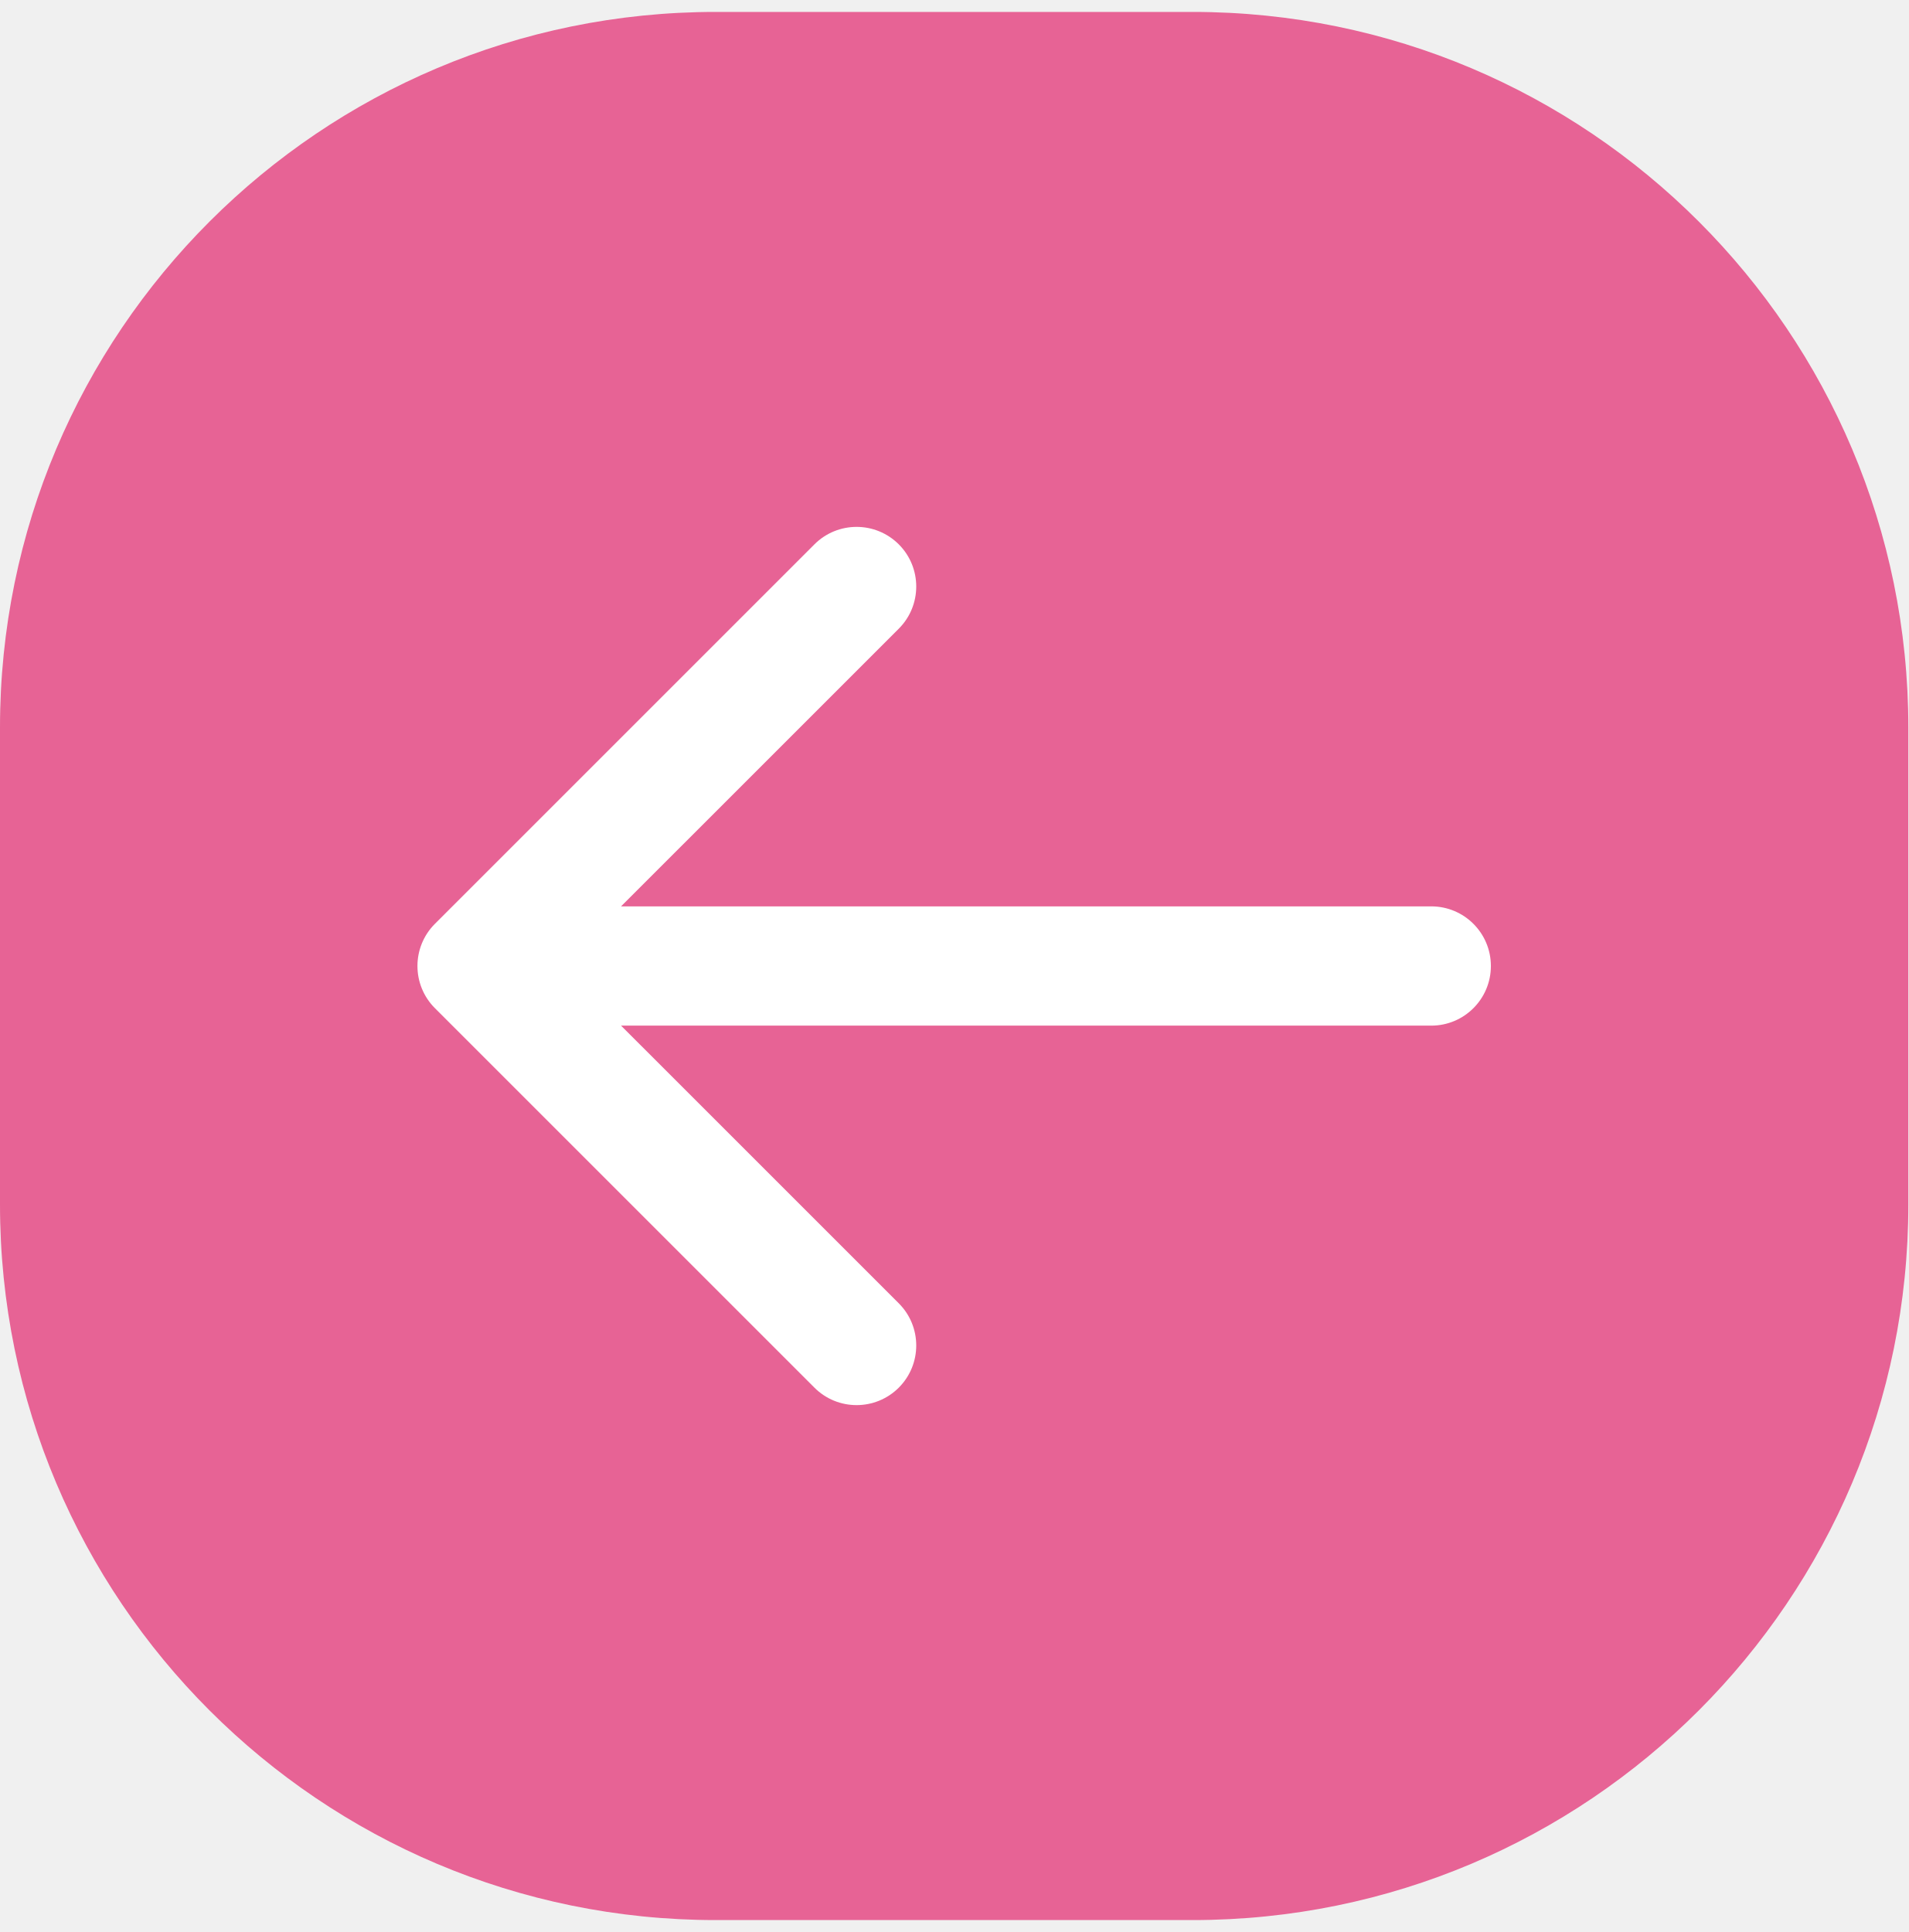
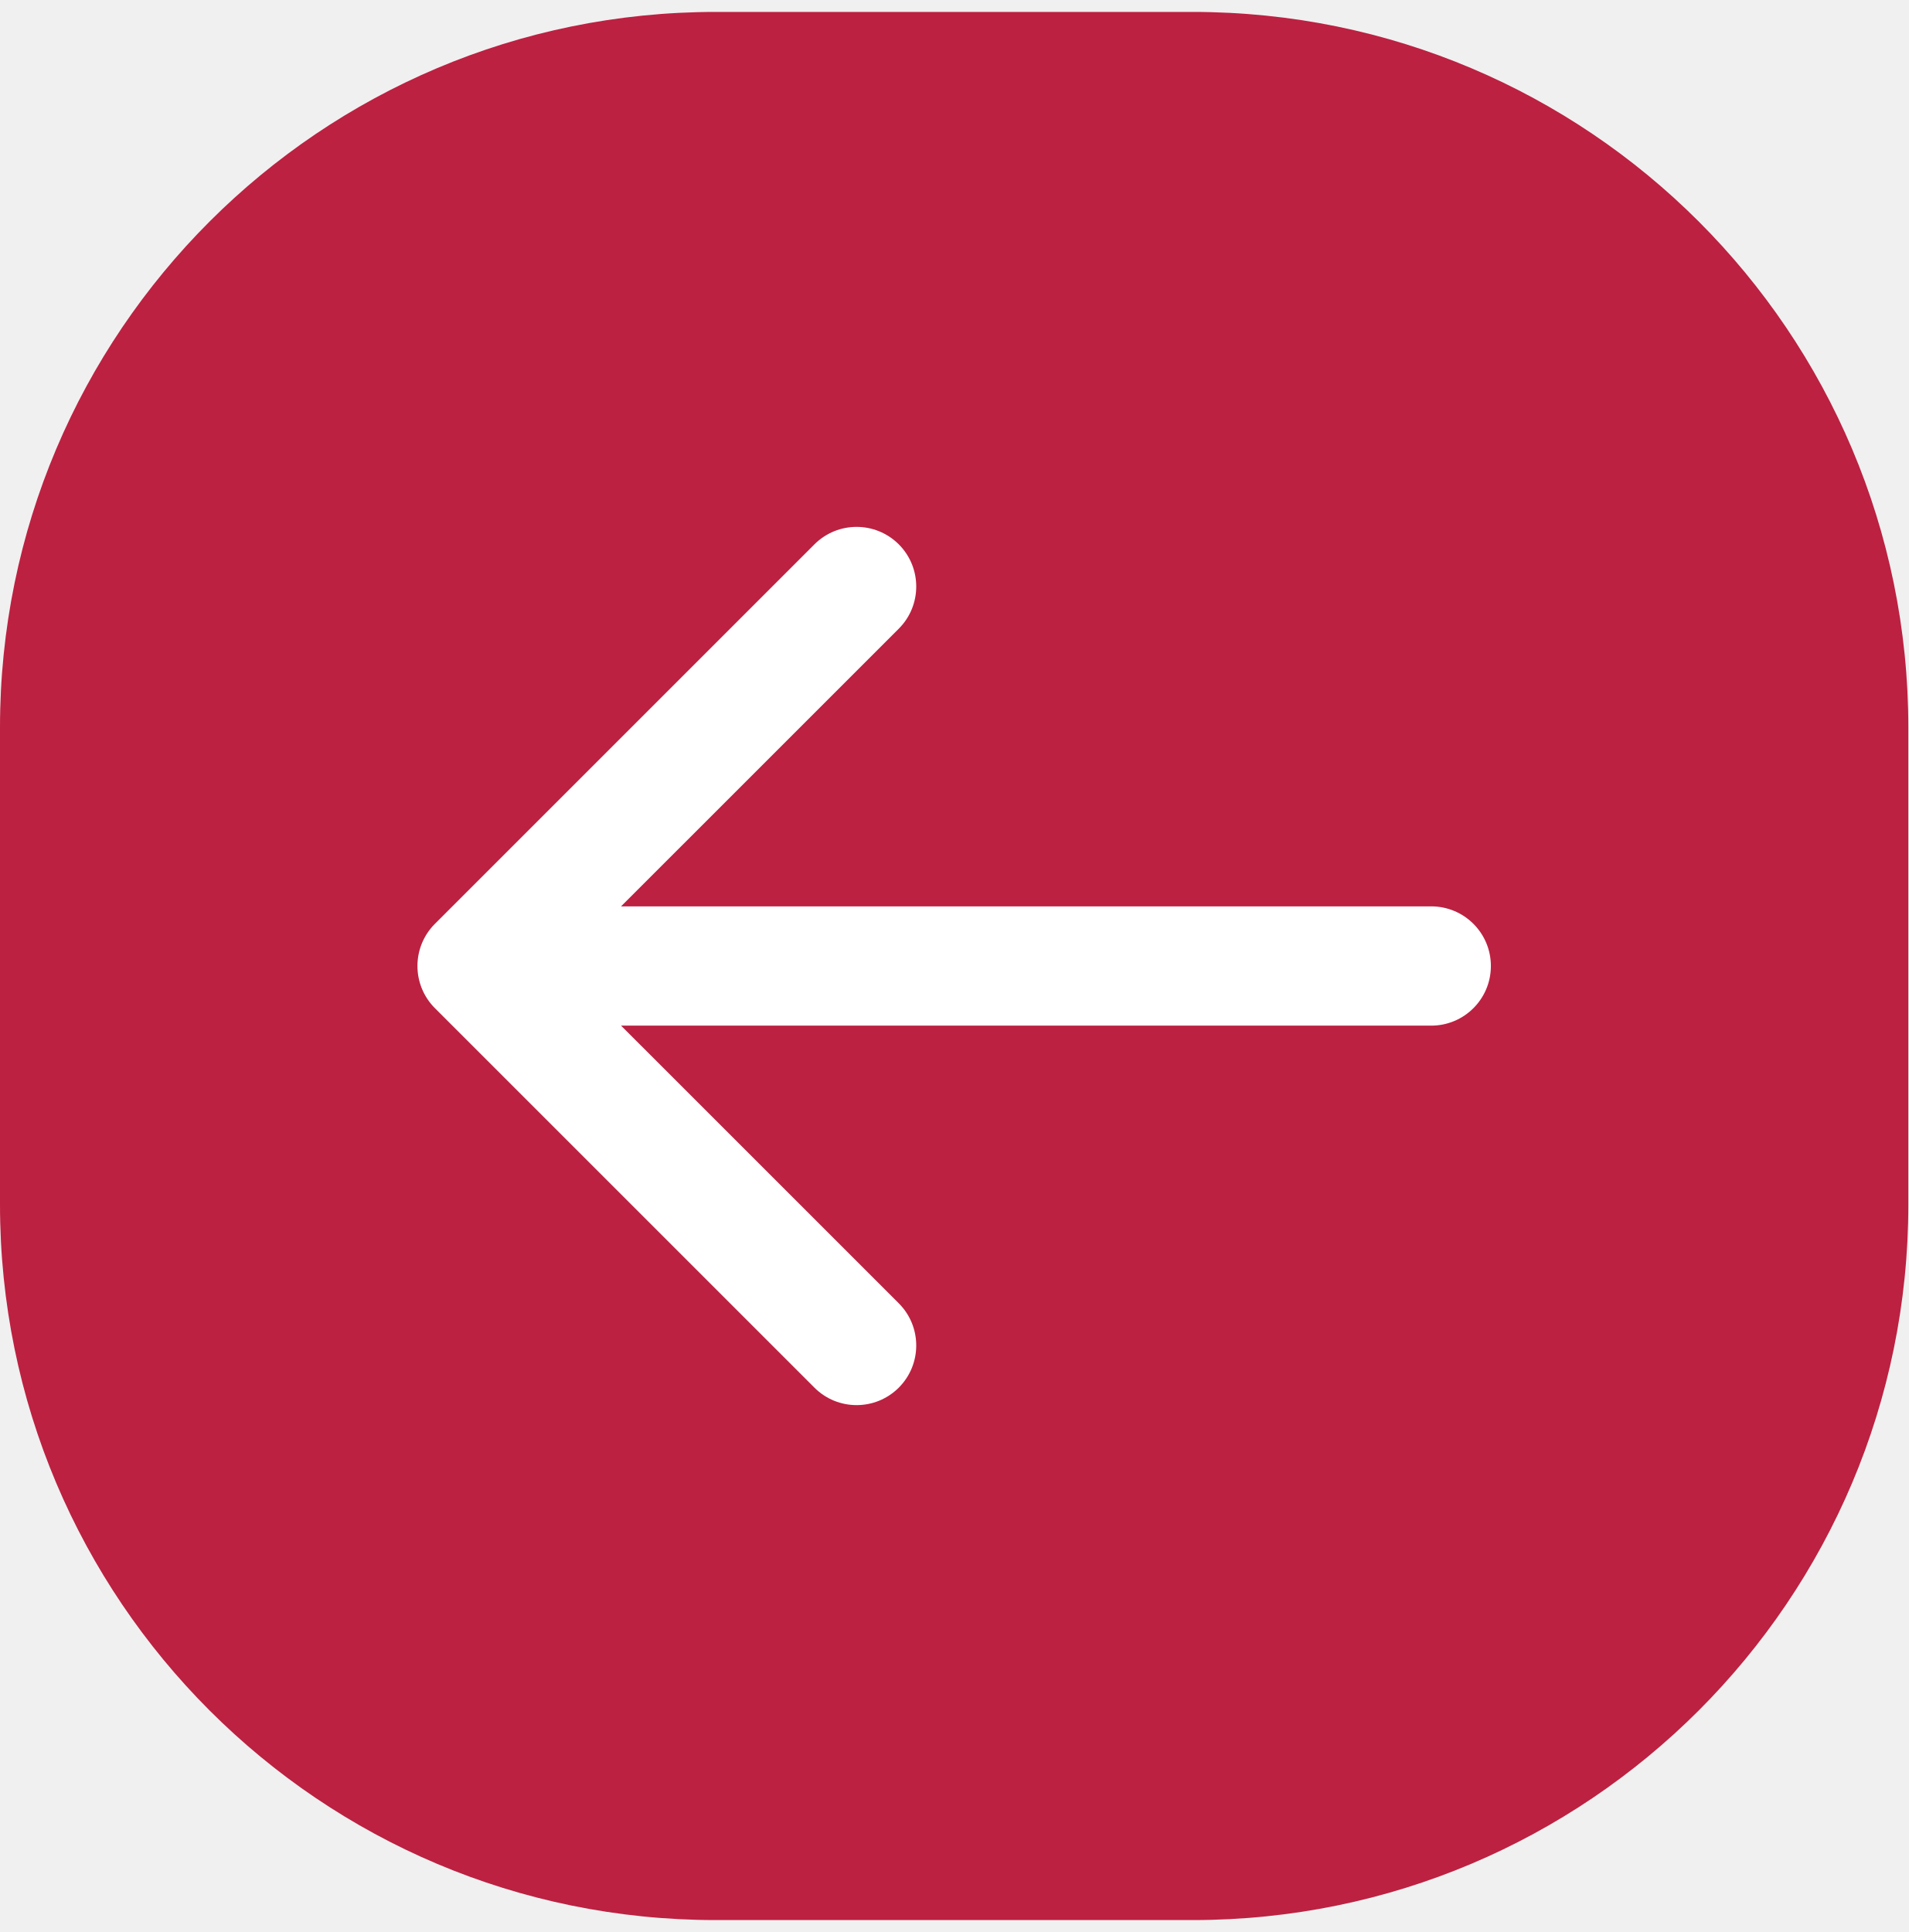
<svg xmlns="http://www.w3.org/2000/svg" width="80" height="81" viewBox="0 0 80 81" fill="none">
-   <rect y="0.5" width="80" height="80" rx="30" fill="#E76395" />
+   <rect y="0.5" width="80" height="80" rx="30" fill="#BC2141 " />
  <path d="M60 43C61.381 43 62.5 41.881 62.5 40.5C62.5 39.119 61.381 38 60 38V43ZM18.232 38.732C17.256 39.709 17.256 41.291 18.232 42.268L34.142 58.178C35.118 59.154 36.701 59.154 37.678 58.178C38.654 57.201 38.654 55.618 37.678 54.642L23.535 40.5L37.678 26.358C38.654 25.382 38.654 23.799 37.678 22.822C36.701 21.846 35.118 21.846 34.142 22.822L18.232 38.732ZM60 40.5V38H20V40.5V43H60V40.5Z" fill="white" />
</svg>
